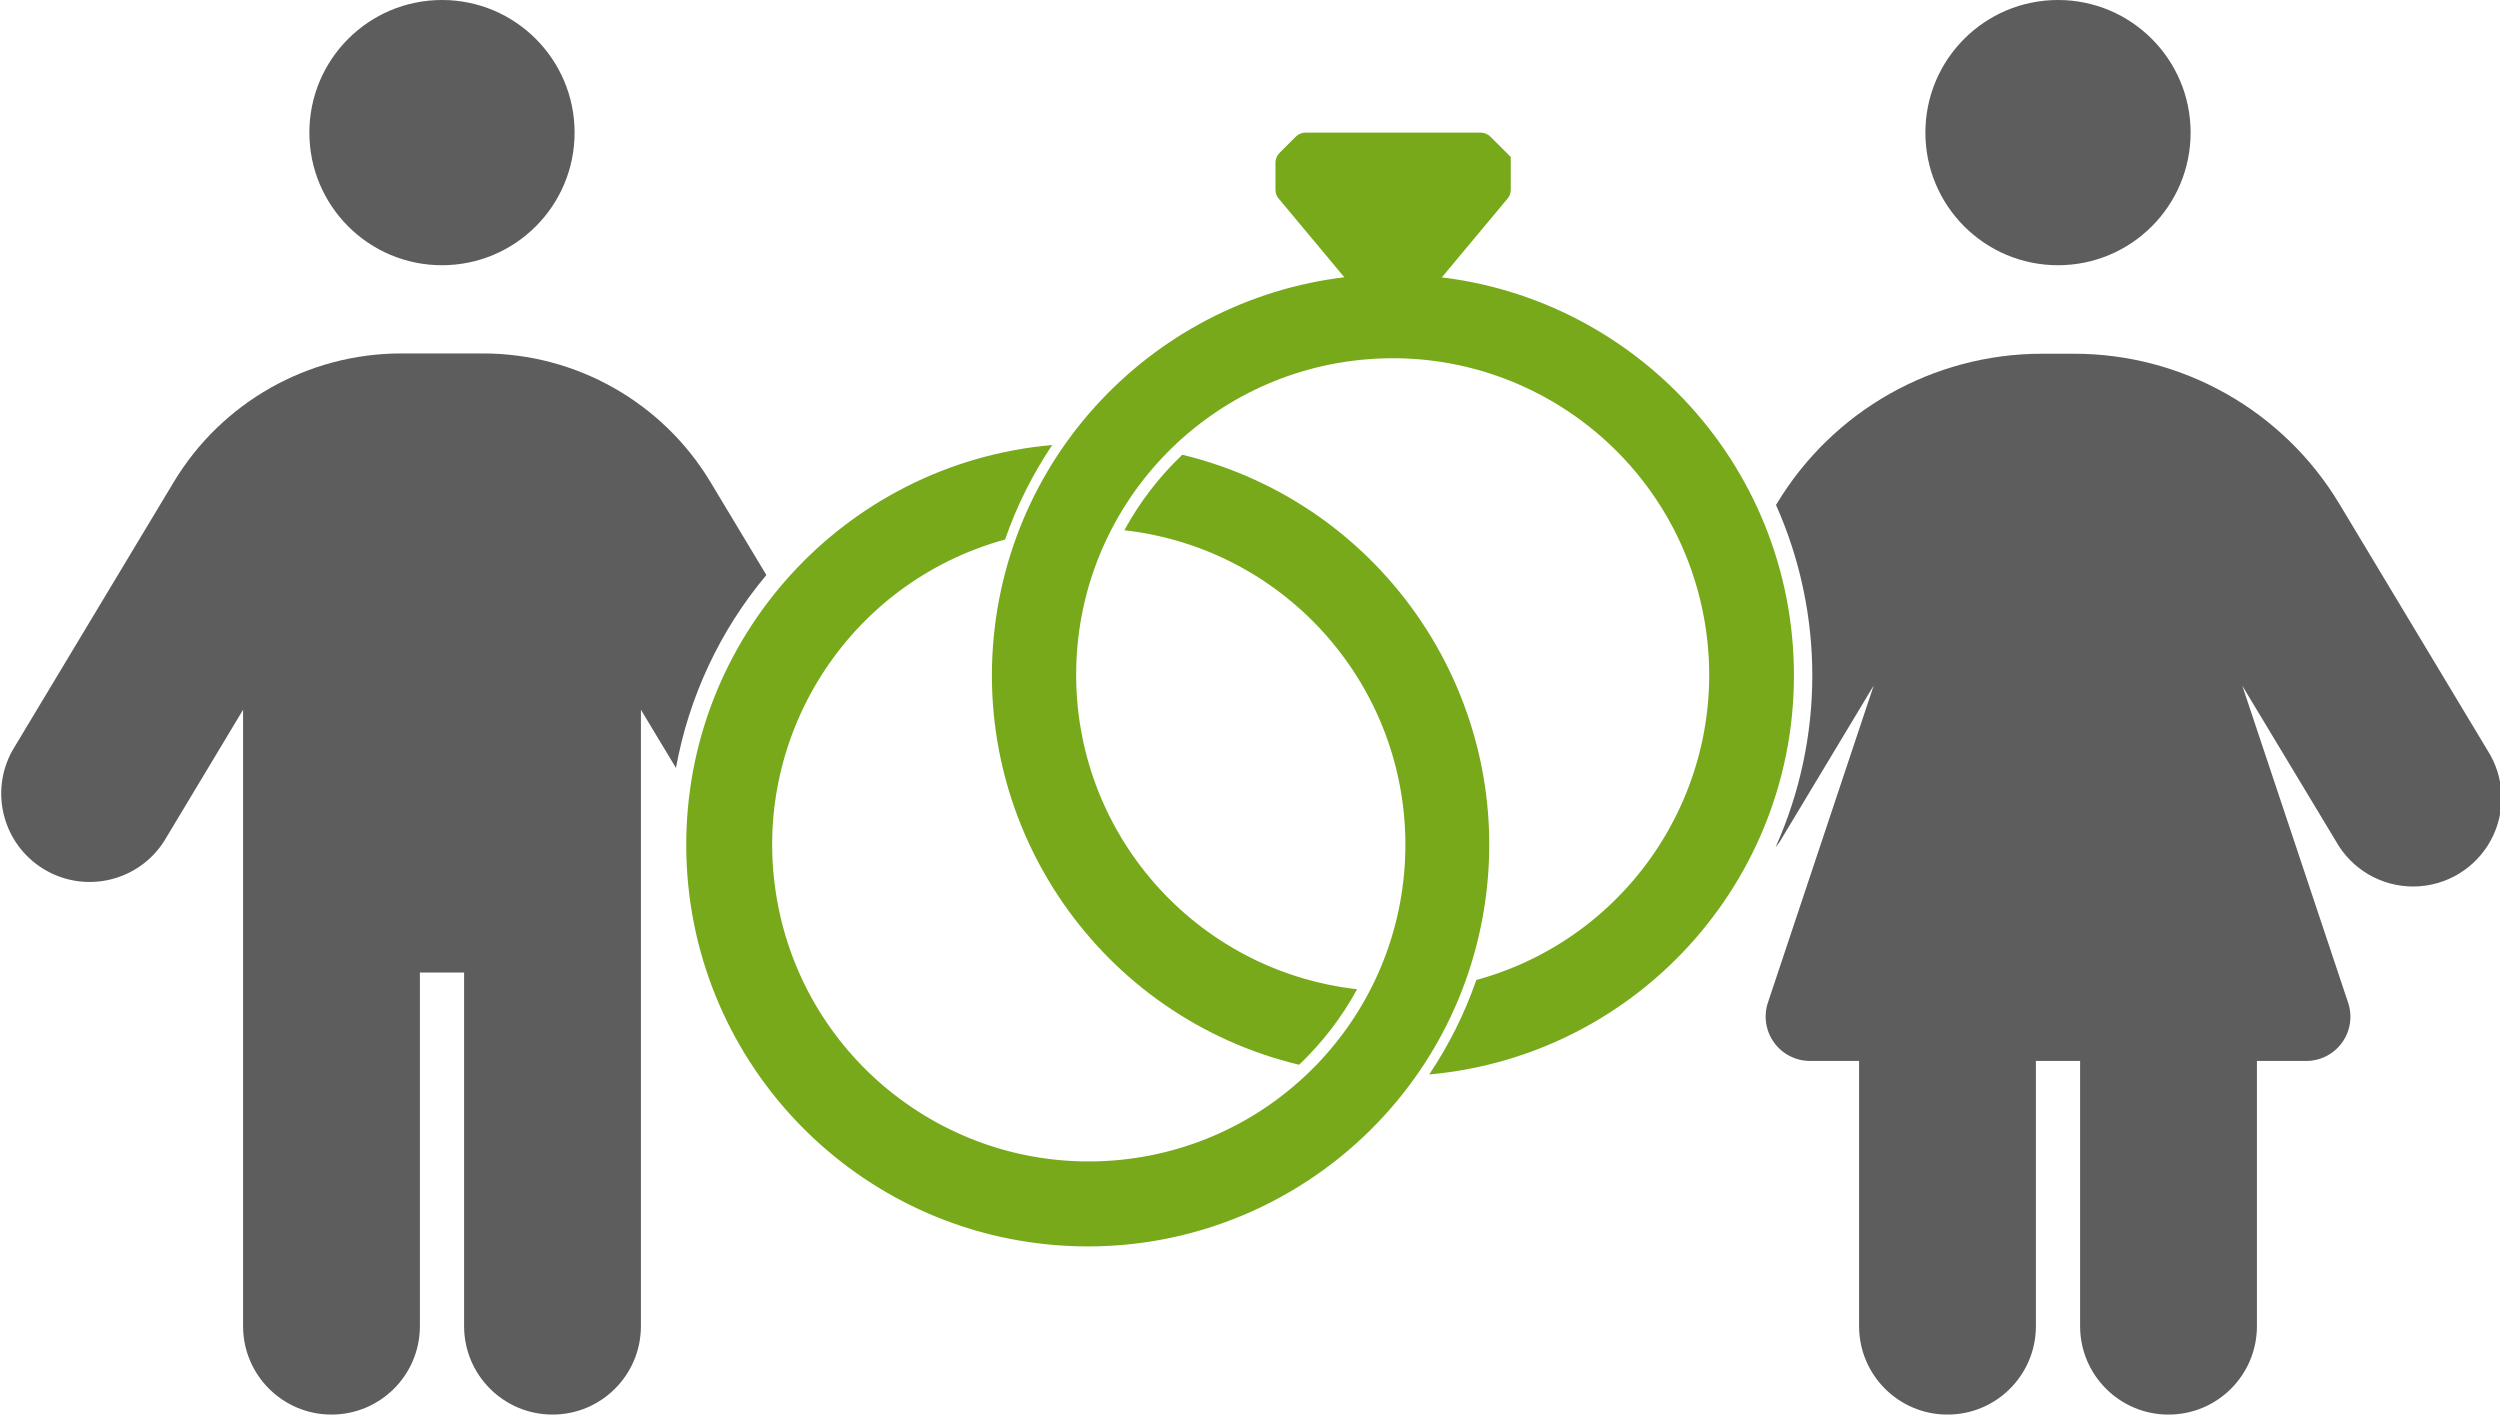
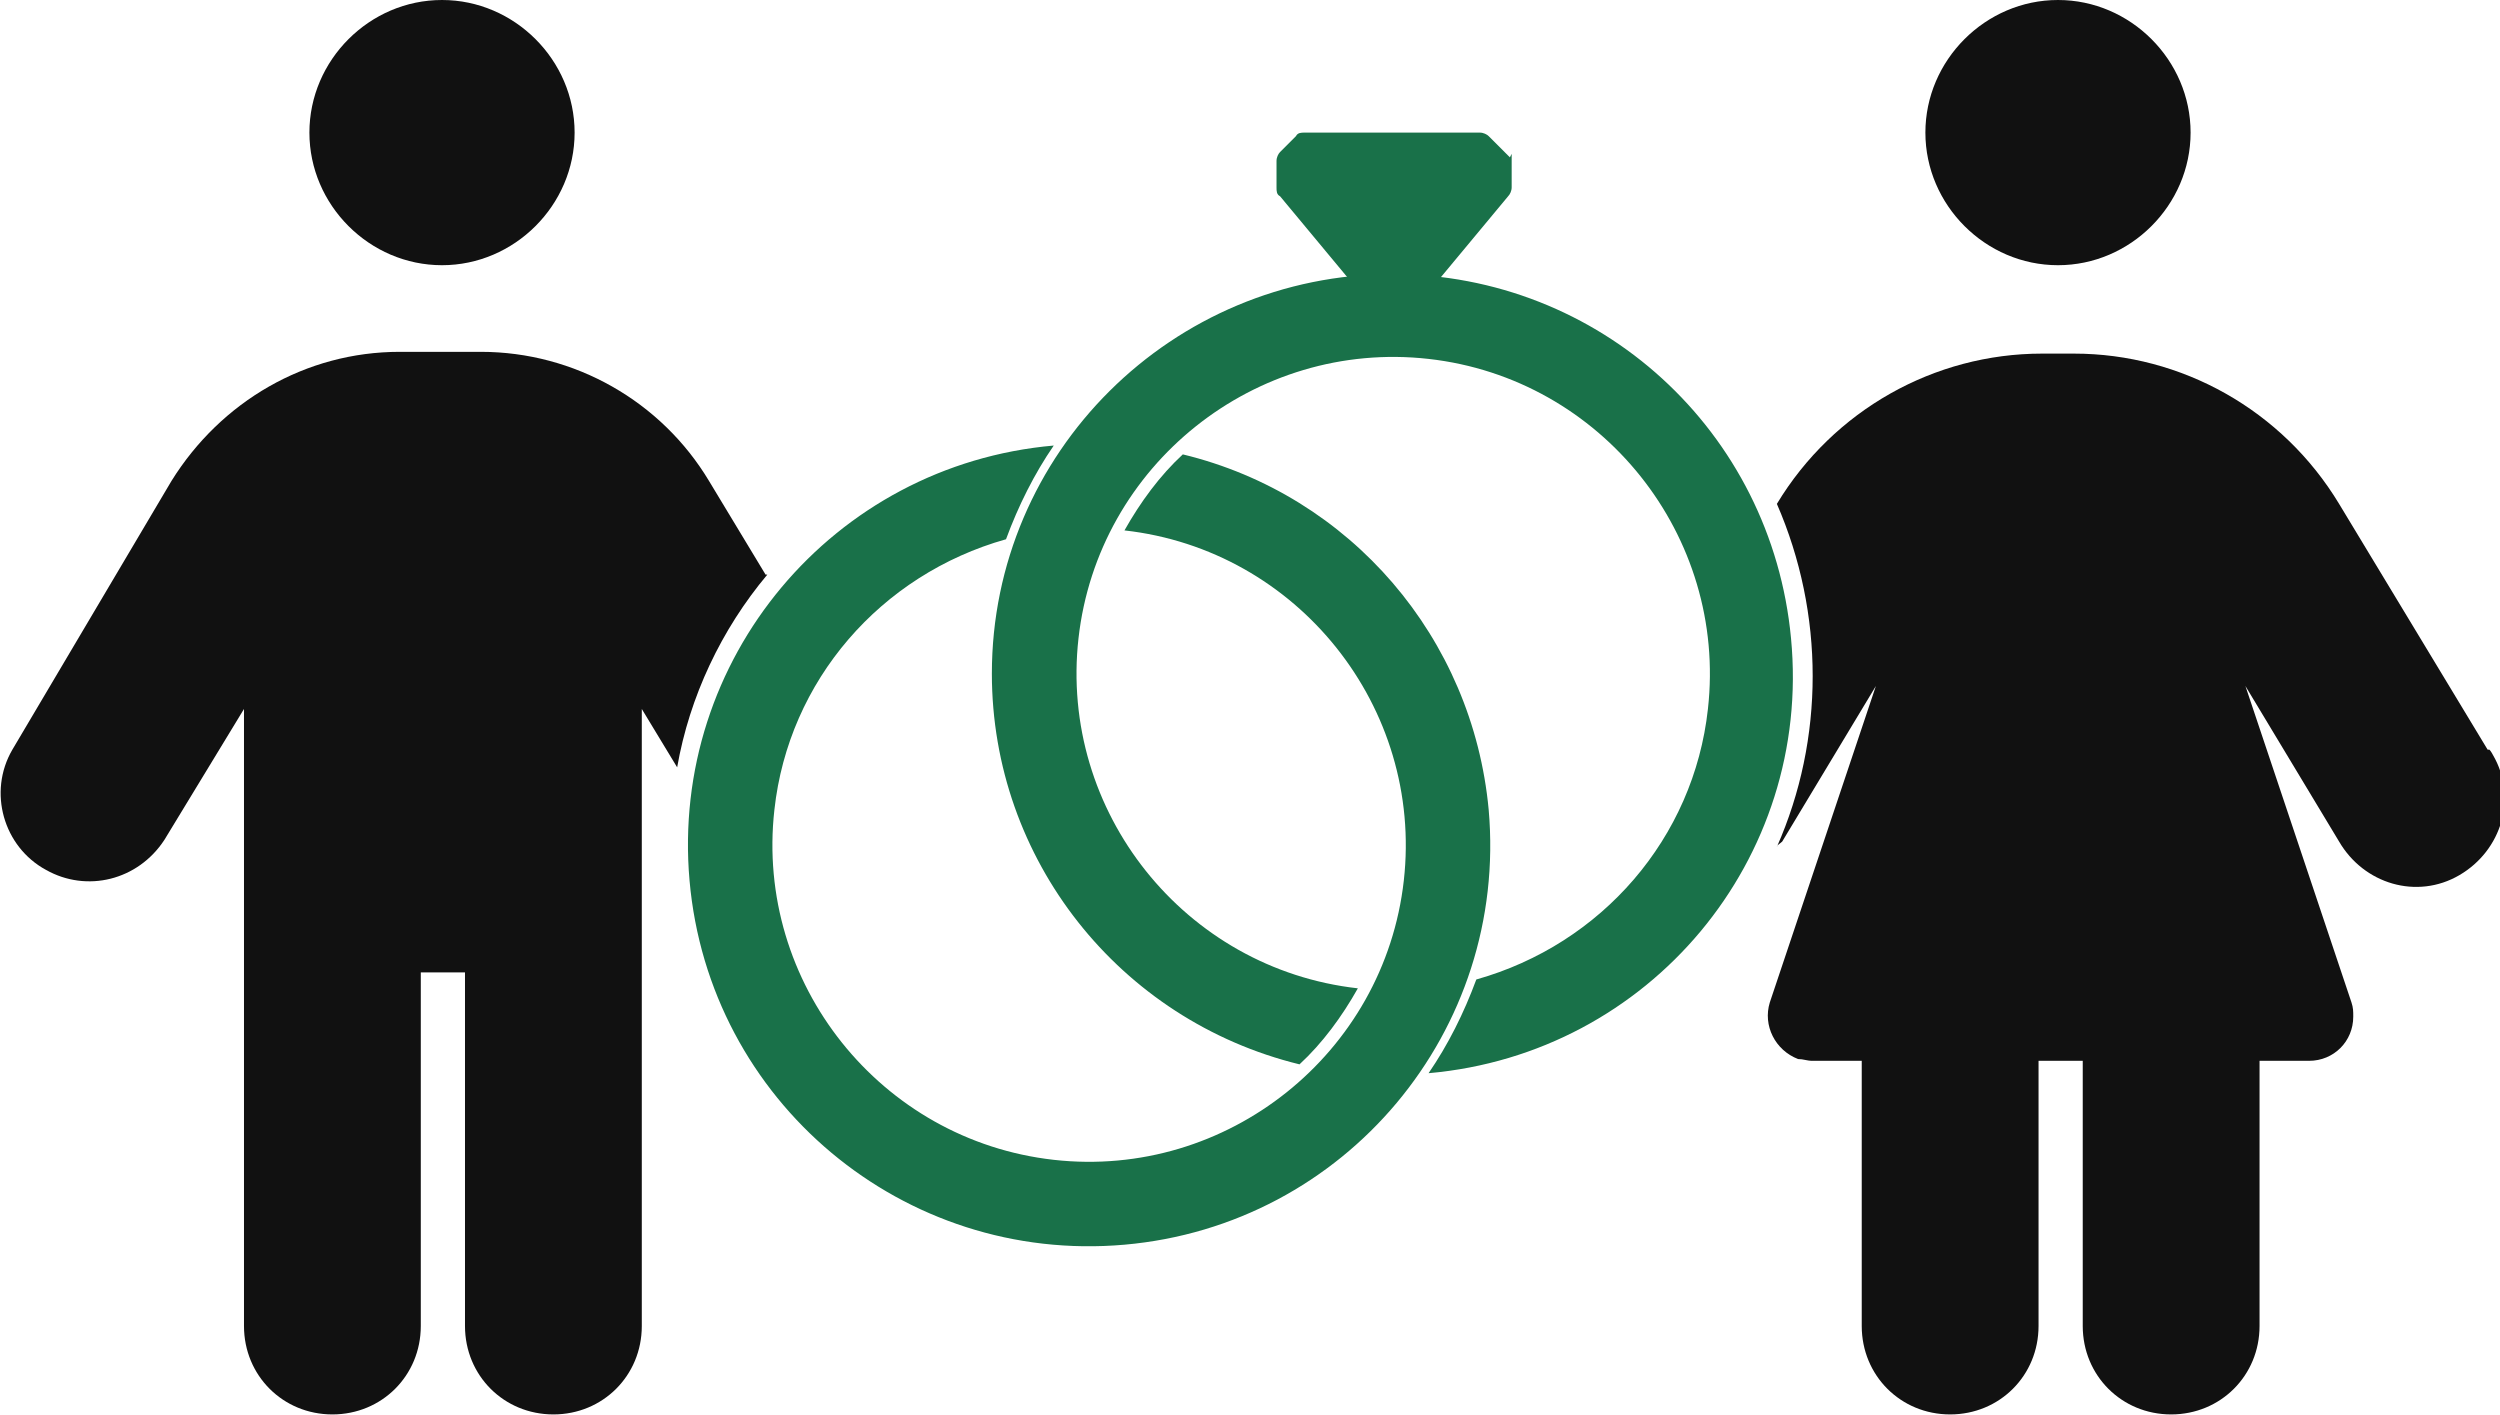
- <svg xmlns="http://www.w3.org/2000/svg" width="141.387" height="80" viewBox="0 0 141.387 80">
+ <svg xmlns="http://www.w3.org/2000/svg" id="Layer_1" version="1.1" viewBox="0 0 141.4 80">
  <defs>
-     <clipPath id="clip-path">
-       <rect id="Rectangle_796" data-name="Rectangle 796" width="141.387" height="80" fill="none" />
+     <style>
+       .st0 {
+         fill: none;
+       }
+ 
+       .st1 {
+         fill: #111;
+       }
+ 
+       .st2 {
+         fill: #197149;
+       }
+ 
+       .st3 {
+         clip-path: url(#clippath);
+       }
+     </style>
+     <clipPath id="clippath">
+       <rect class="st0" width="141.4" height="80" />
    </clipPath>
  </defs>
-   <g id="Group_338" data-name="Group 338" transform="translate(0 0)">
-     <g id="Group_268" data-name="Group 268" transform="translate(0 0)" clip-path="url(#clip-path)">
-       <path id="Path_2950" data-name="Path 2950" d="M82.956,8.618,81.8,7.467a.767.767,0,0,0-.543-.225H71.344a.767.767,0,0,0-.543.225l-.927.927a.767.767,0,0,0-.225.543v1.539a.767.767,0,0,0,.178.491l5.886,7.057a.768.768,0,0,0,1.179,0l5.886-7.057a.767.767,0,0,0,.178-.491Z" transform="translate(2.485 0.259)" fill="#77a91b" />
-       <path id="Path_2951" data-name="Path 2951" d="M76.855,14.982a22.663,22.663,0,0,0-5.317,44.7,17.34,17.34,0,0,0,3.278-4.27,17.9,17.9,0,1,1,6.744-.523,23.214,23.214,0,0,1-2.666,5.343,22.669,22.669,0,0,0-2.039-45.246" transform="translate(1.933 0.535)" fill="#77a91b" />
-       <path id="Path_2952" data-name="Path 2952" d="M65.526,24.851a17.34,17.34,0,0,0-3.278,4.27,17.905,17.905,0,1,1-6.745.524A23.222,23.222,0,0,1,58.169,24.3a22.706,22.706,0,1,0,7.357.55" transform="translate(1.339 0.867)" fill="#77a91b" />
-       <path id="Path_2953" data-name="Path 2953" d="M43.342,31.832l-3.159-5.255A15.013,15.013,0,0,0,27.324,19.3H22.683A15.013,15.013,0,0,0,9.824,26.577L.715,41.733A5,5,0,0,0,9.278,46.89l4.469-7.438v34.86a5,5,0,0,0,10,0v-20h2.5v20a5,5,0,0,0,10,0V39.451l1.983,3.291a23.519,23.519,0,0,1,5.112-10.911" transform="translate(0 0.689)" fill="#5d5d5e" />
-       <path id="Path_2954" data-name="Path 2954" d="M24.393,15a7.5,7.5,0,1,0-7.5-7.5,7.5,7.5,0,0,0,7.5,7.5" transform="translate(0.603 0)" fill="#5d5d5e" />
-       <path id="Path_2955" data-name="Path 2955" d="M112.639,15a7.5,7.5,0,1,0-7.5-7.5,7.5,7.5,0,0,0,7.5,7.5" transform="translate(3.751 0)" fill="#5d5d5e" />
-       <path id="Path_2956" data-name="Path 2956" d="M137.232,41.732,128.857,27.8a17.507,17.507,0,0,0-15-8.484h-1.812a17.508,17.508,0,0,0-15,8.484L97,27.864a23.711,23.711,0,0,1-.023,19.361c.082-.114.178-.213.252-.336l5.3-8.813L96.544,56.013a2.51,2.51,0,0,0,2.375,3.3H101.7v15a5,5,0,0,0,10,0v-15h2.5v15a5,5,0,0,0,10,0v-15h2.781a2.5,2.5,0,0,0,2.375-3.3l-5.984-17.921,5.3,8.8a5,5,0,1,0,8.562-5.157" transform="translate(3.44 0.689)" fill="#5d5d5e" />
+   <g id="Group_338">
+     <g class="st3">
+       <g id="Group_268">
+         <path id="Path_2950" class="st2" d="M85.4,8.9l-1.2-1.2c-.1-.1-.3-.2-.5-.2h-9.9c-.2,0-.4,0-.5.2l-.9.9c-.1.1-.2.3-.2.5v1.5c0,.2,0,.4.2.5l5.9,7.1c.3.3.8.4,1.1,0,0,0,0,0,0,0l5.9-7.1c.1-.1.2-.3.2-.5v-1.9Z" />
+         <path id="Path_2951" class="st2" d="M78.8,15.5c-12.5,0-22.7,10.1-22.7,22.6,0,10.5,7.2,19.6,17.4,22.1,1.3-1.2,2.4-2.7,3.3-4.3-9.8-1.1-16.9-10-15.8-19.8,1.1-9.8,10-16.9,19.8-15.8,9.8,1.1,16.9,10,15.8,19.8-.8,7.3-6,13.3-13.1,15.3-.7,1.9-1.6,3.7-2.7,5.3,12.5-1.1,21.7-12.1,20.5-24.6-1.1-11.7-10.8-20.6-22.6-20.6" />
+         <path id="Path_2952" class="st2" d="M66.9,25.7c-1.3,1.2-2.4,2.7-3.3,4.3,9.8,1.1,16.9,10,15.8,19.8s-10,16.9-19.8,15.8c-9.8-1.1-16.9-10-15.8-19.8.8-7.3,6-13.3,13.1-15.3.7-1.9,1.6-3.7,2.7-5.3-12.5,1.1-21.7,12.1-20.6,24.6,1.1,12.5,12.1,21.7,24.6,20.6,12.5-1.1,21.7-12.1,20.6-24.6-.9-9.7-7.8-17.8-17.3-20.1" />
+         <path id="Path_2953" class="st1" d="M43.3,32.5l-3.2-5.3c-2.7-4.5-7.6-7.3-12.9-7.3h-4.6c-5.3,0-10.1,2.8-12.9,7.3L.7,42.4c-1.4,2.4-.5,5.5,1.9,6.8,2.3,1.3,5.2.6,6.7-1.7l4.5-7.4v34.9c0,2.8,2.2,5,5,5s5-2.2,5-5v-20h2.5v20c0,2.8,2.2,5,5,5s5-2.2,5-5v-34.9l2,3.3c.7-4,2.5-7.8,5.1-10.9" />
+         <path id="Path_2954" class="st1" d="M25,15c4.1,0,7.5-3.4,7.5-7.5S29.1,0,25,0s-7.5,3.4-7.5,7.5,3.4,7.5,7.5,7.5" />
+         <path id="Path_2955" class="st1" d="M116.4,15c4.1,0,7.5-3.4,7.5-7.5s-3.4-7.5-7.5-7.5-7.5,3.4-7.5,7.5,3.4,7.5,7.5,7.5" />
+         <path id="Path_2956" class="st1" d="M140.7,42.4l-8.4-13.9c-3.2-5.3-8.9-8.5-15-8.5h-1.8c-6.1,0-11.8,3.2-15,8.5h0c2.7,6.2,2.7,13.3,0,19.4,0-.1.2-.2.3-.3l5.3-8.8-6,17.9c-.4,1.3.3,2.7,1.6,3.2.3,0,.5.1.8.1h2.8v15c0,2.8,2.2,5,5,5s5-2.2,5-5v-15h2.5v15c0,2.8,2.2,5,5,5s5-2.2,5-5v-15h2.8c1.4,0,2.5-1.1,2.5-2.5,0-.3,0-.5-.1-.8l-6-17.9,5.3,8.8c1.4,2.4,4.4,3.3,6.8,1.9,2.4-1.4,3.3-4.4,1.9-6.8,0,0-.1-.2-.2-.3" />
+       </g>
    </g>
  </g>
</svg>
